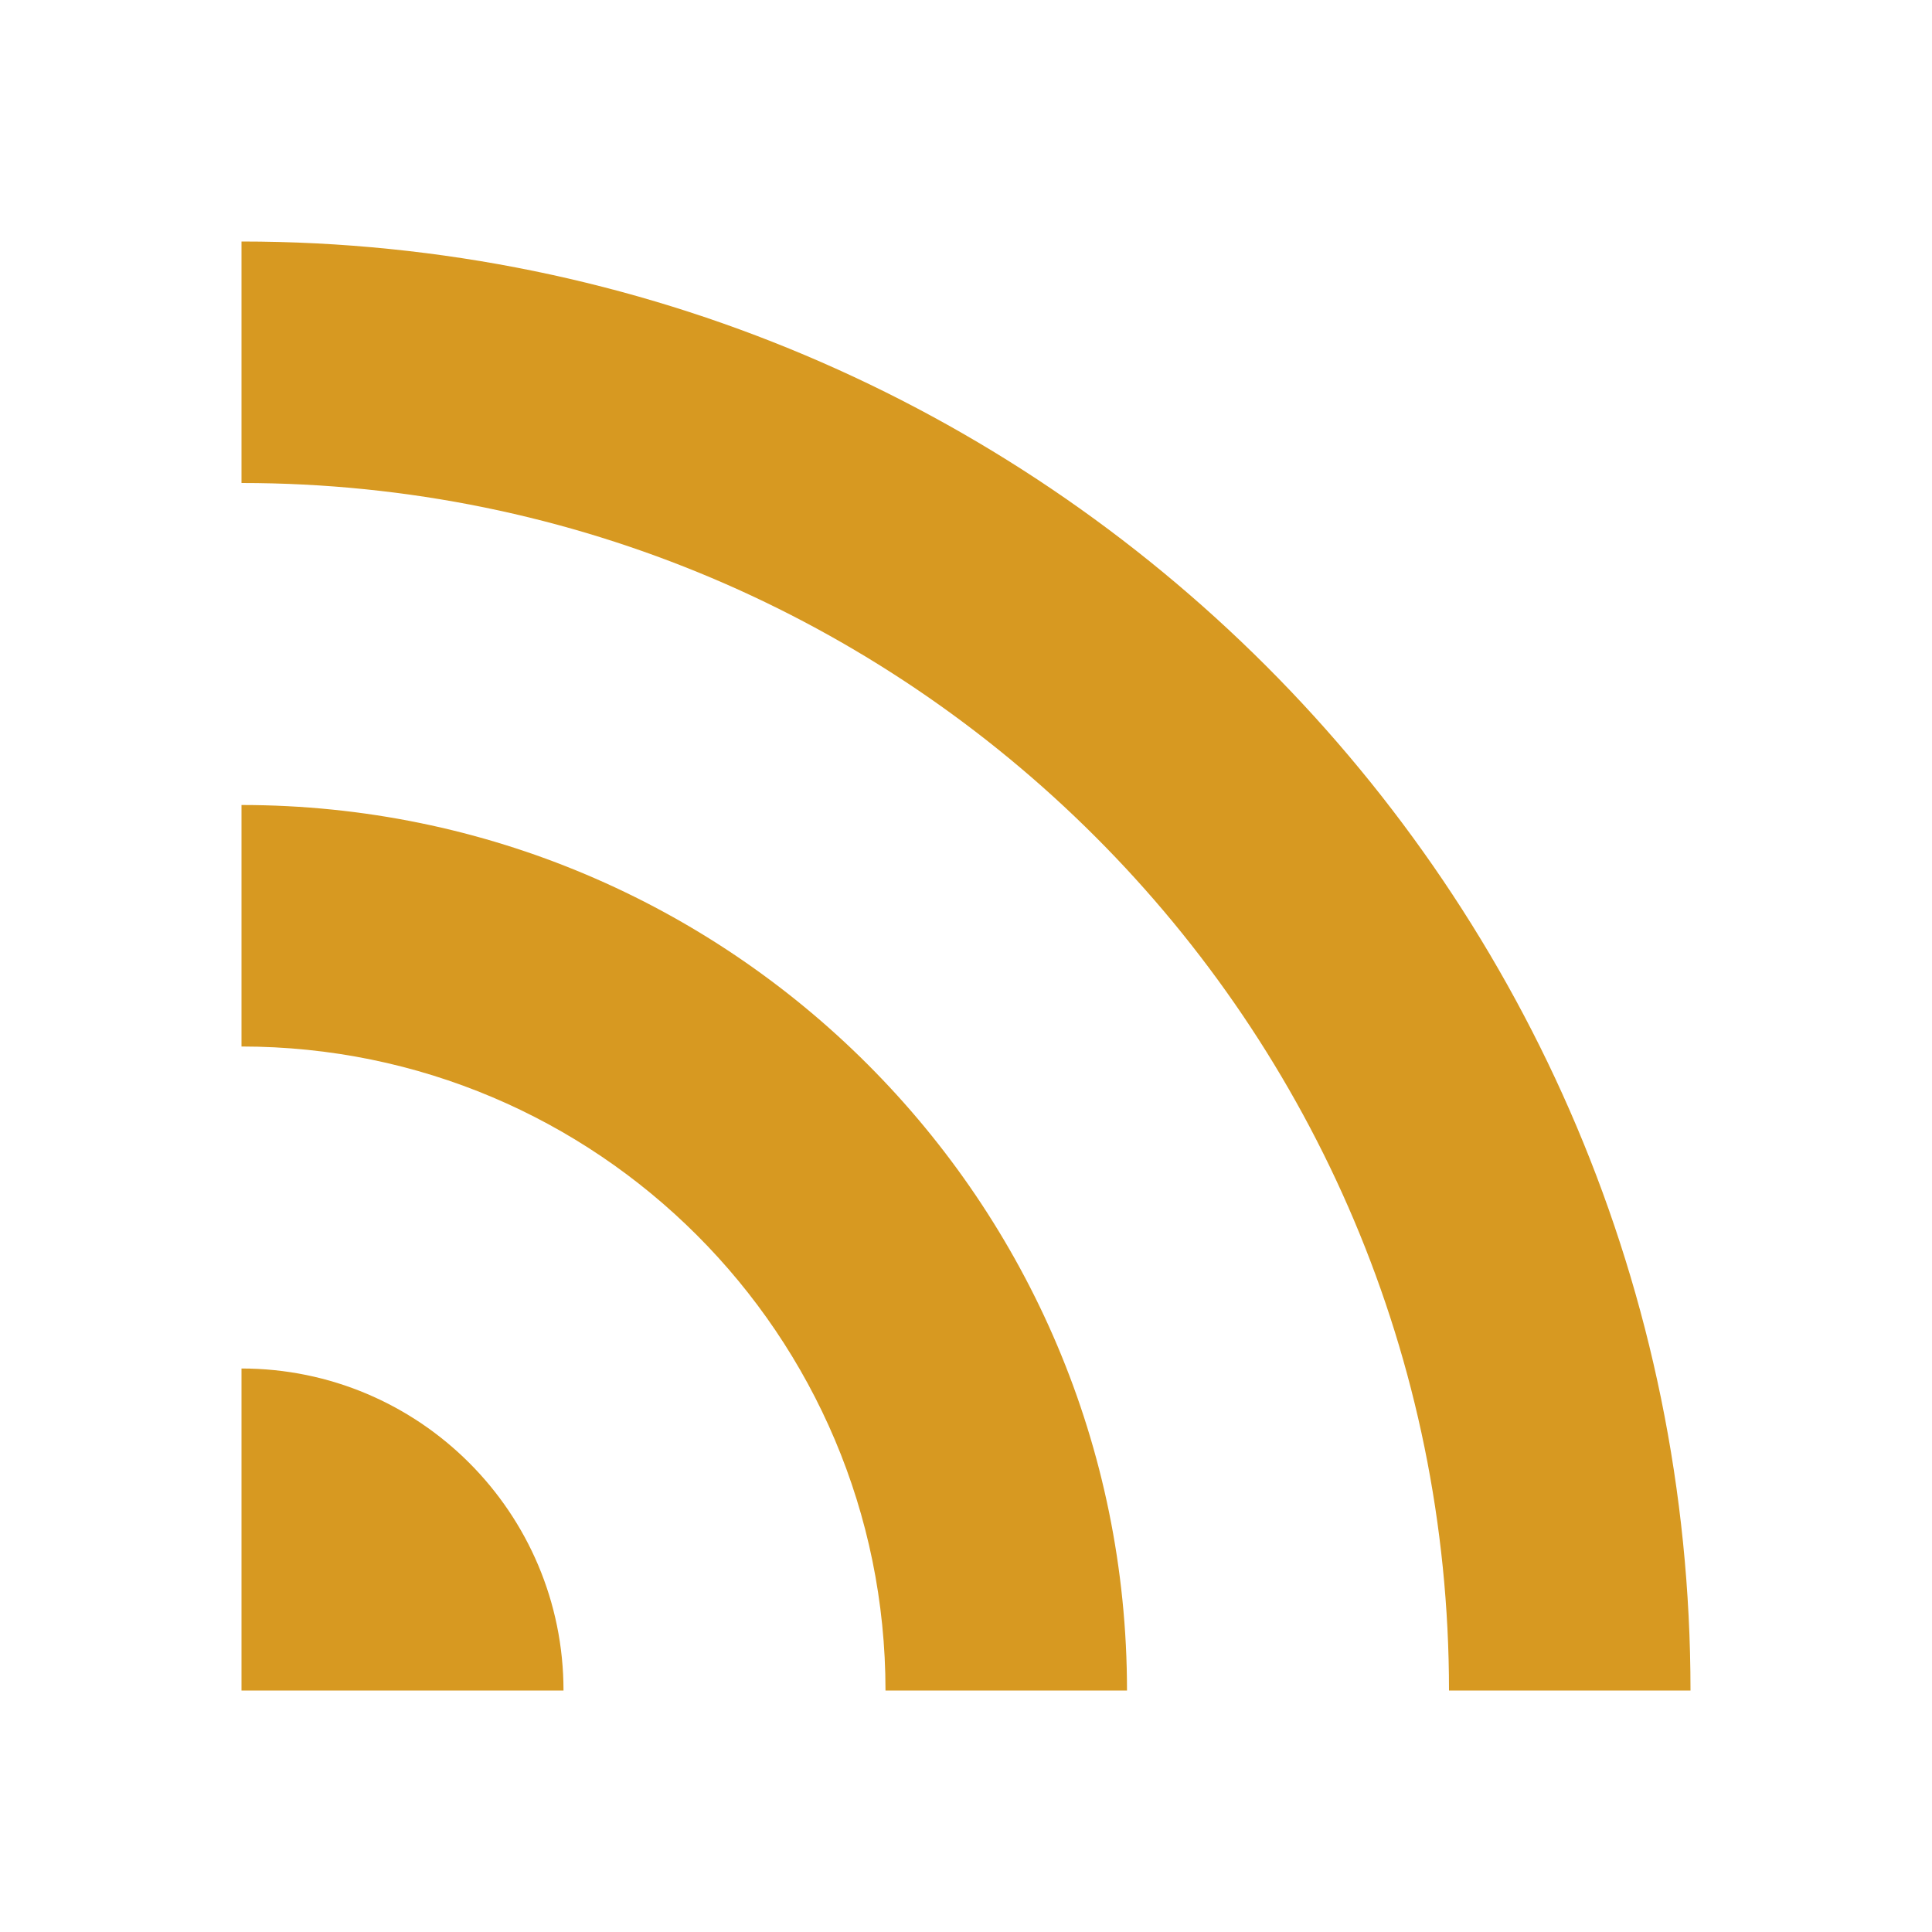
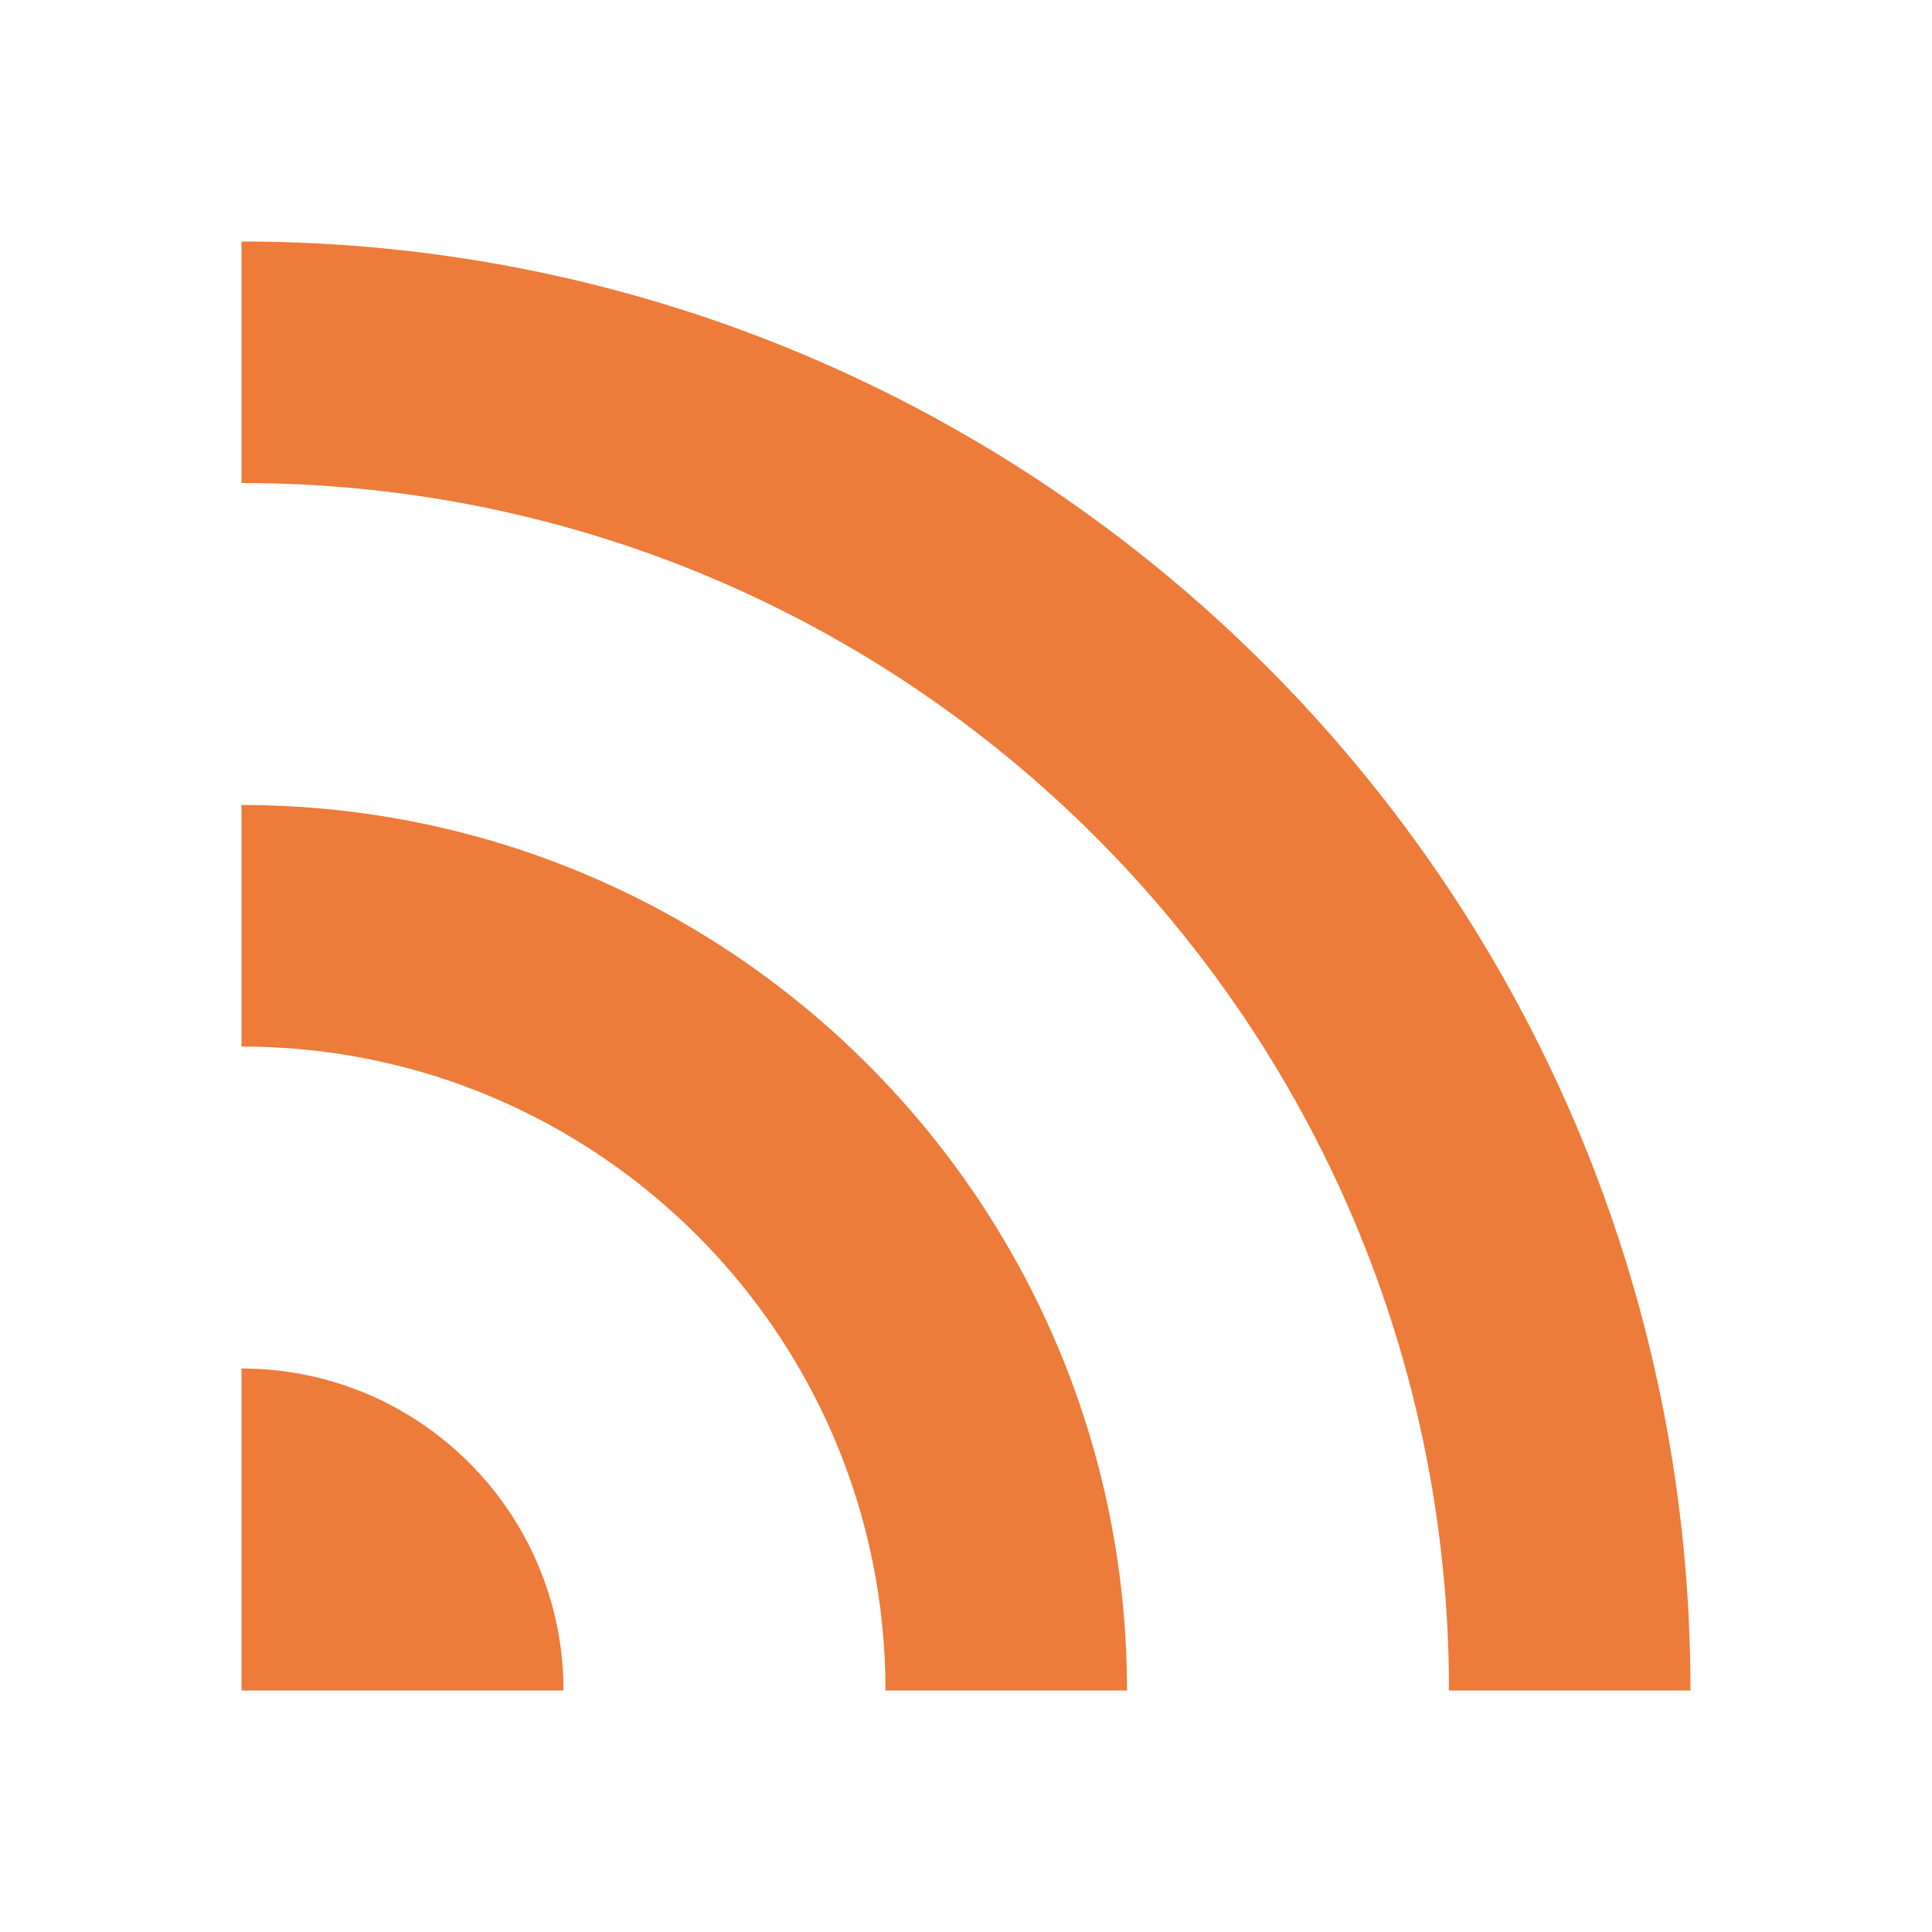
<svg xmlns="http://www.w3.org/2000/svg" viewBox="0 0 24 24">
-   <path d="M3 3C12.941 3 21 11.059 21 21H18C18 12.716 11.284 6 3 6V3ZM3 10C9.075 10 14 14.925 14 21H11C11 16.582 7.418 13 3 13V10ZM3 17C5.209 17 7 18.791 7 21H3V17Z" fill="#d79921" />
+   <path d="M3 3C12.941 3 21 11.059 21 21H18C18 12.716 11.284 6 3 6V3ZM3 10C9.075 10 14 14.925 14 21H11C11 16.582 7.418 13 3 13V10ZM3 17C5.209 17 7 18.791 7 21H3V17Z" fill="#ed7b39" />
</svg>
